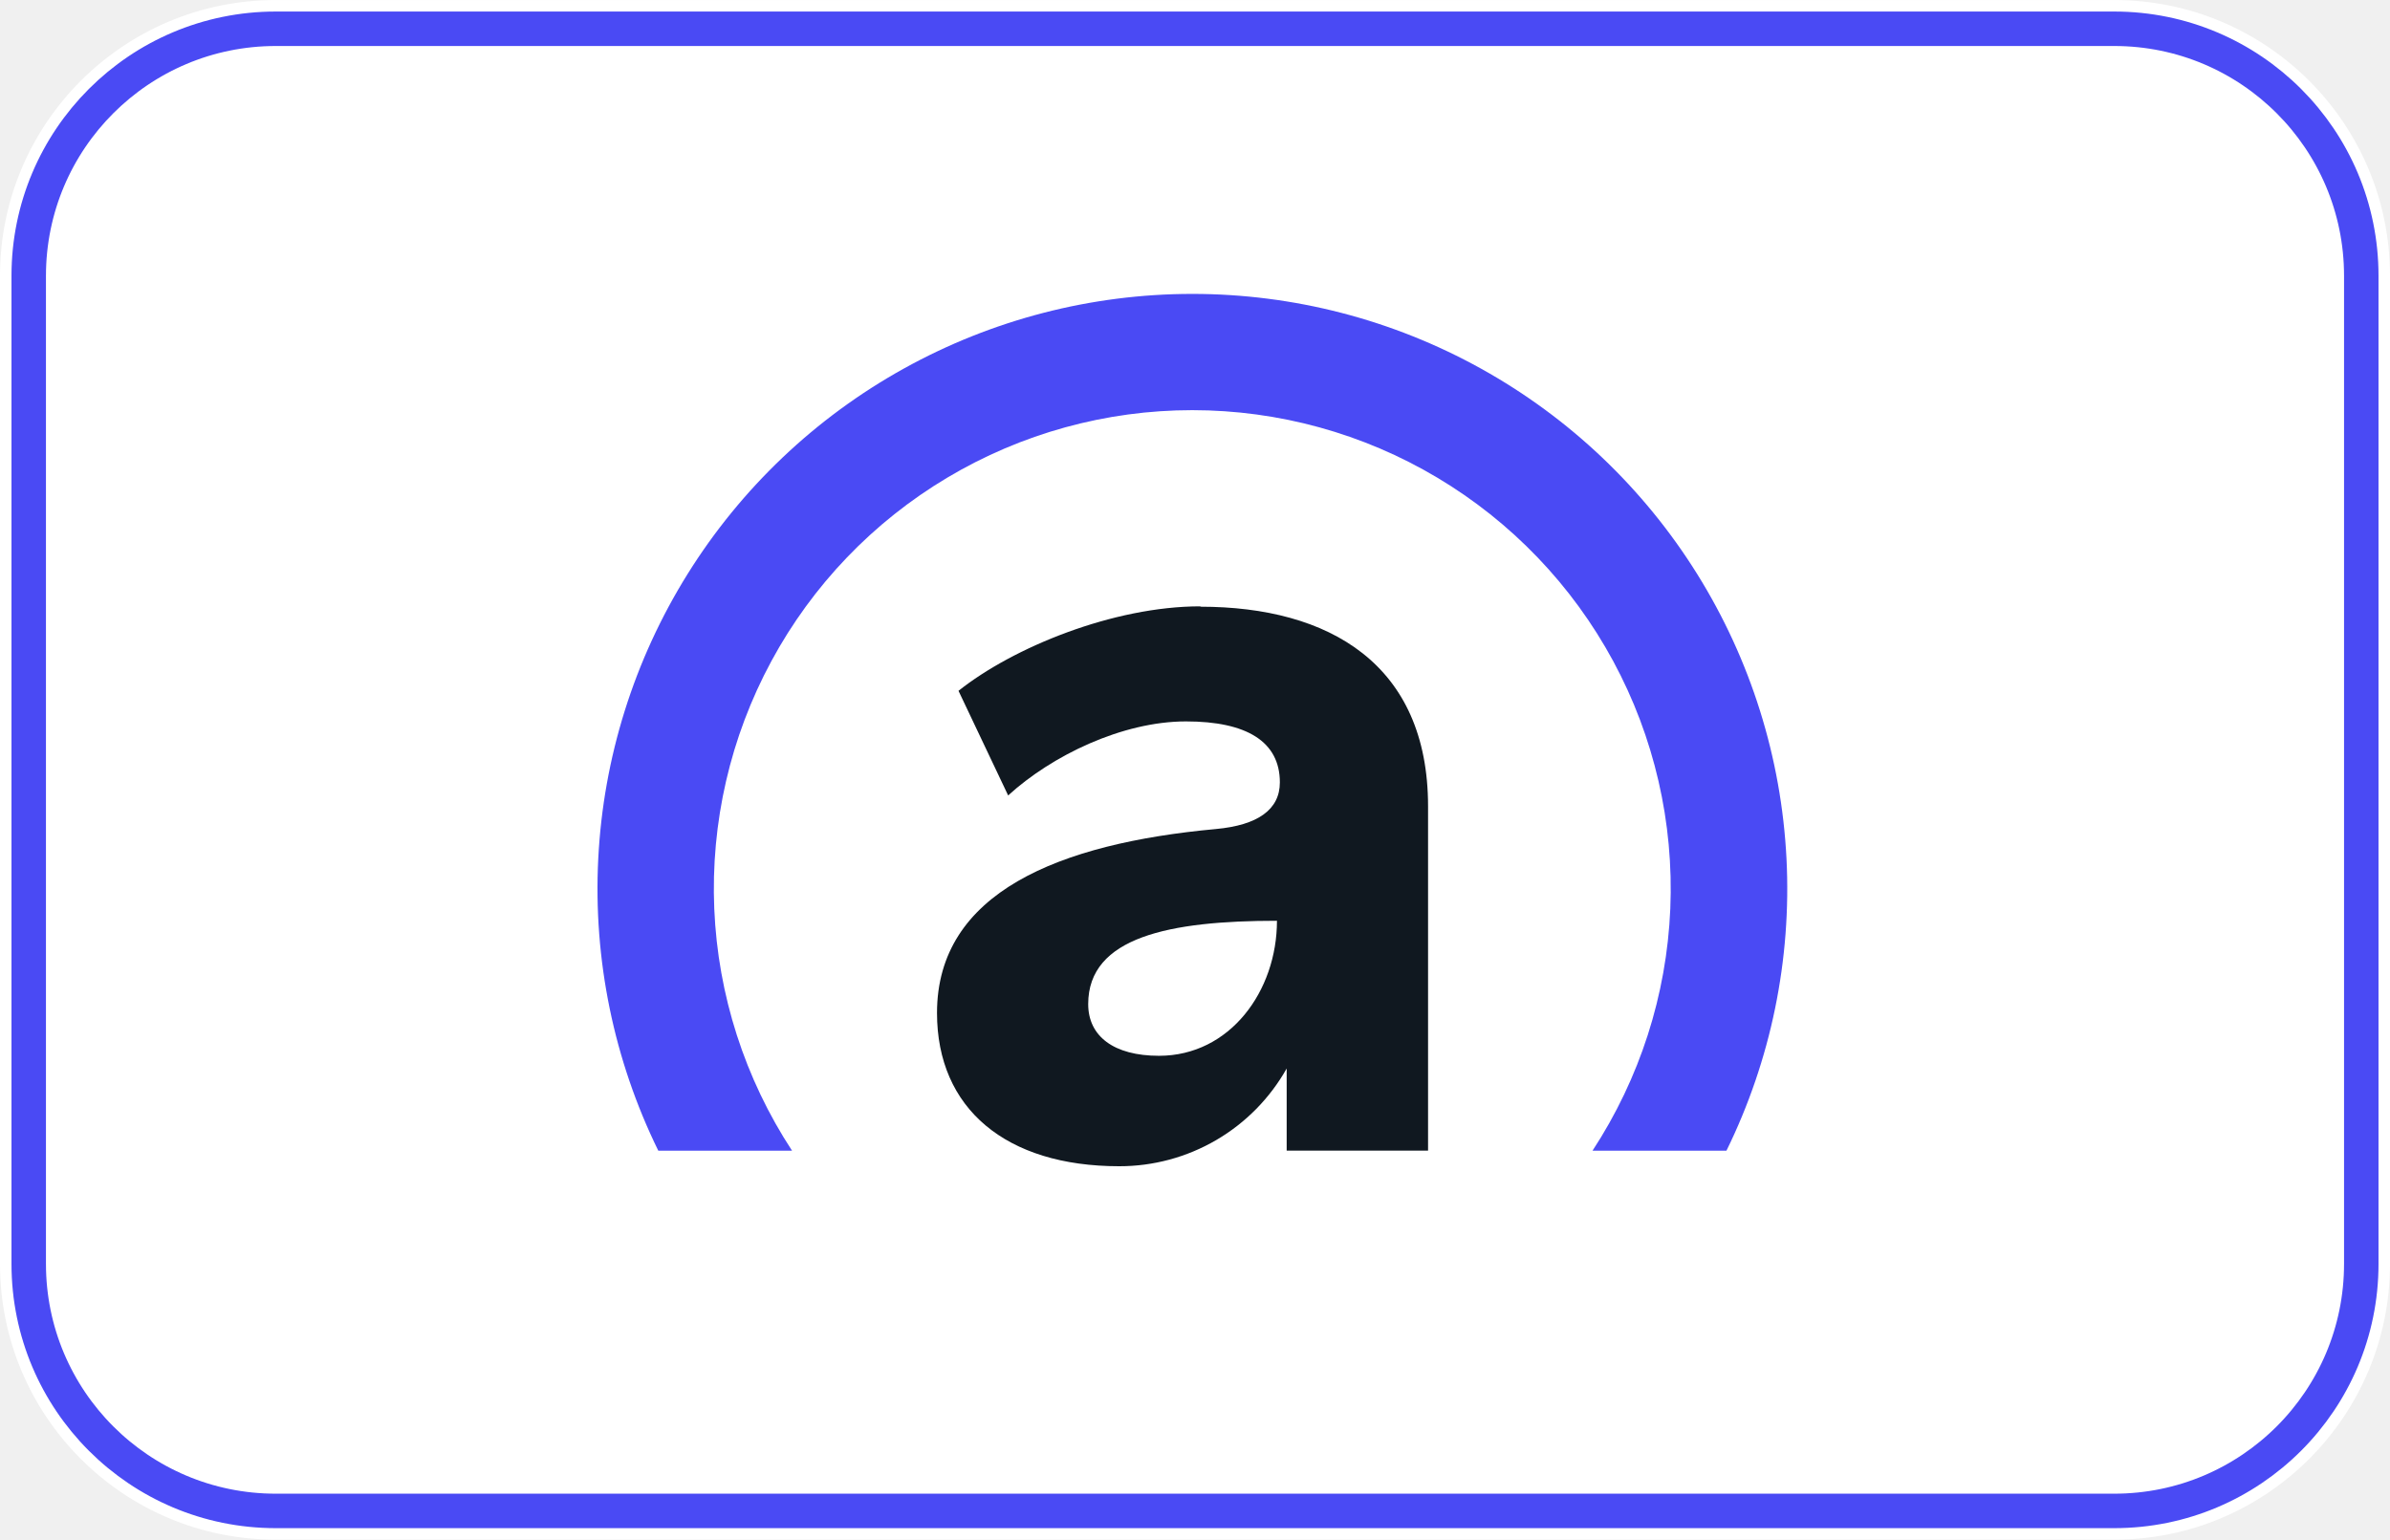
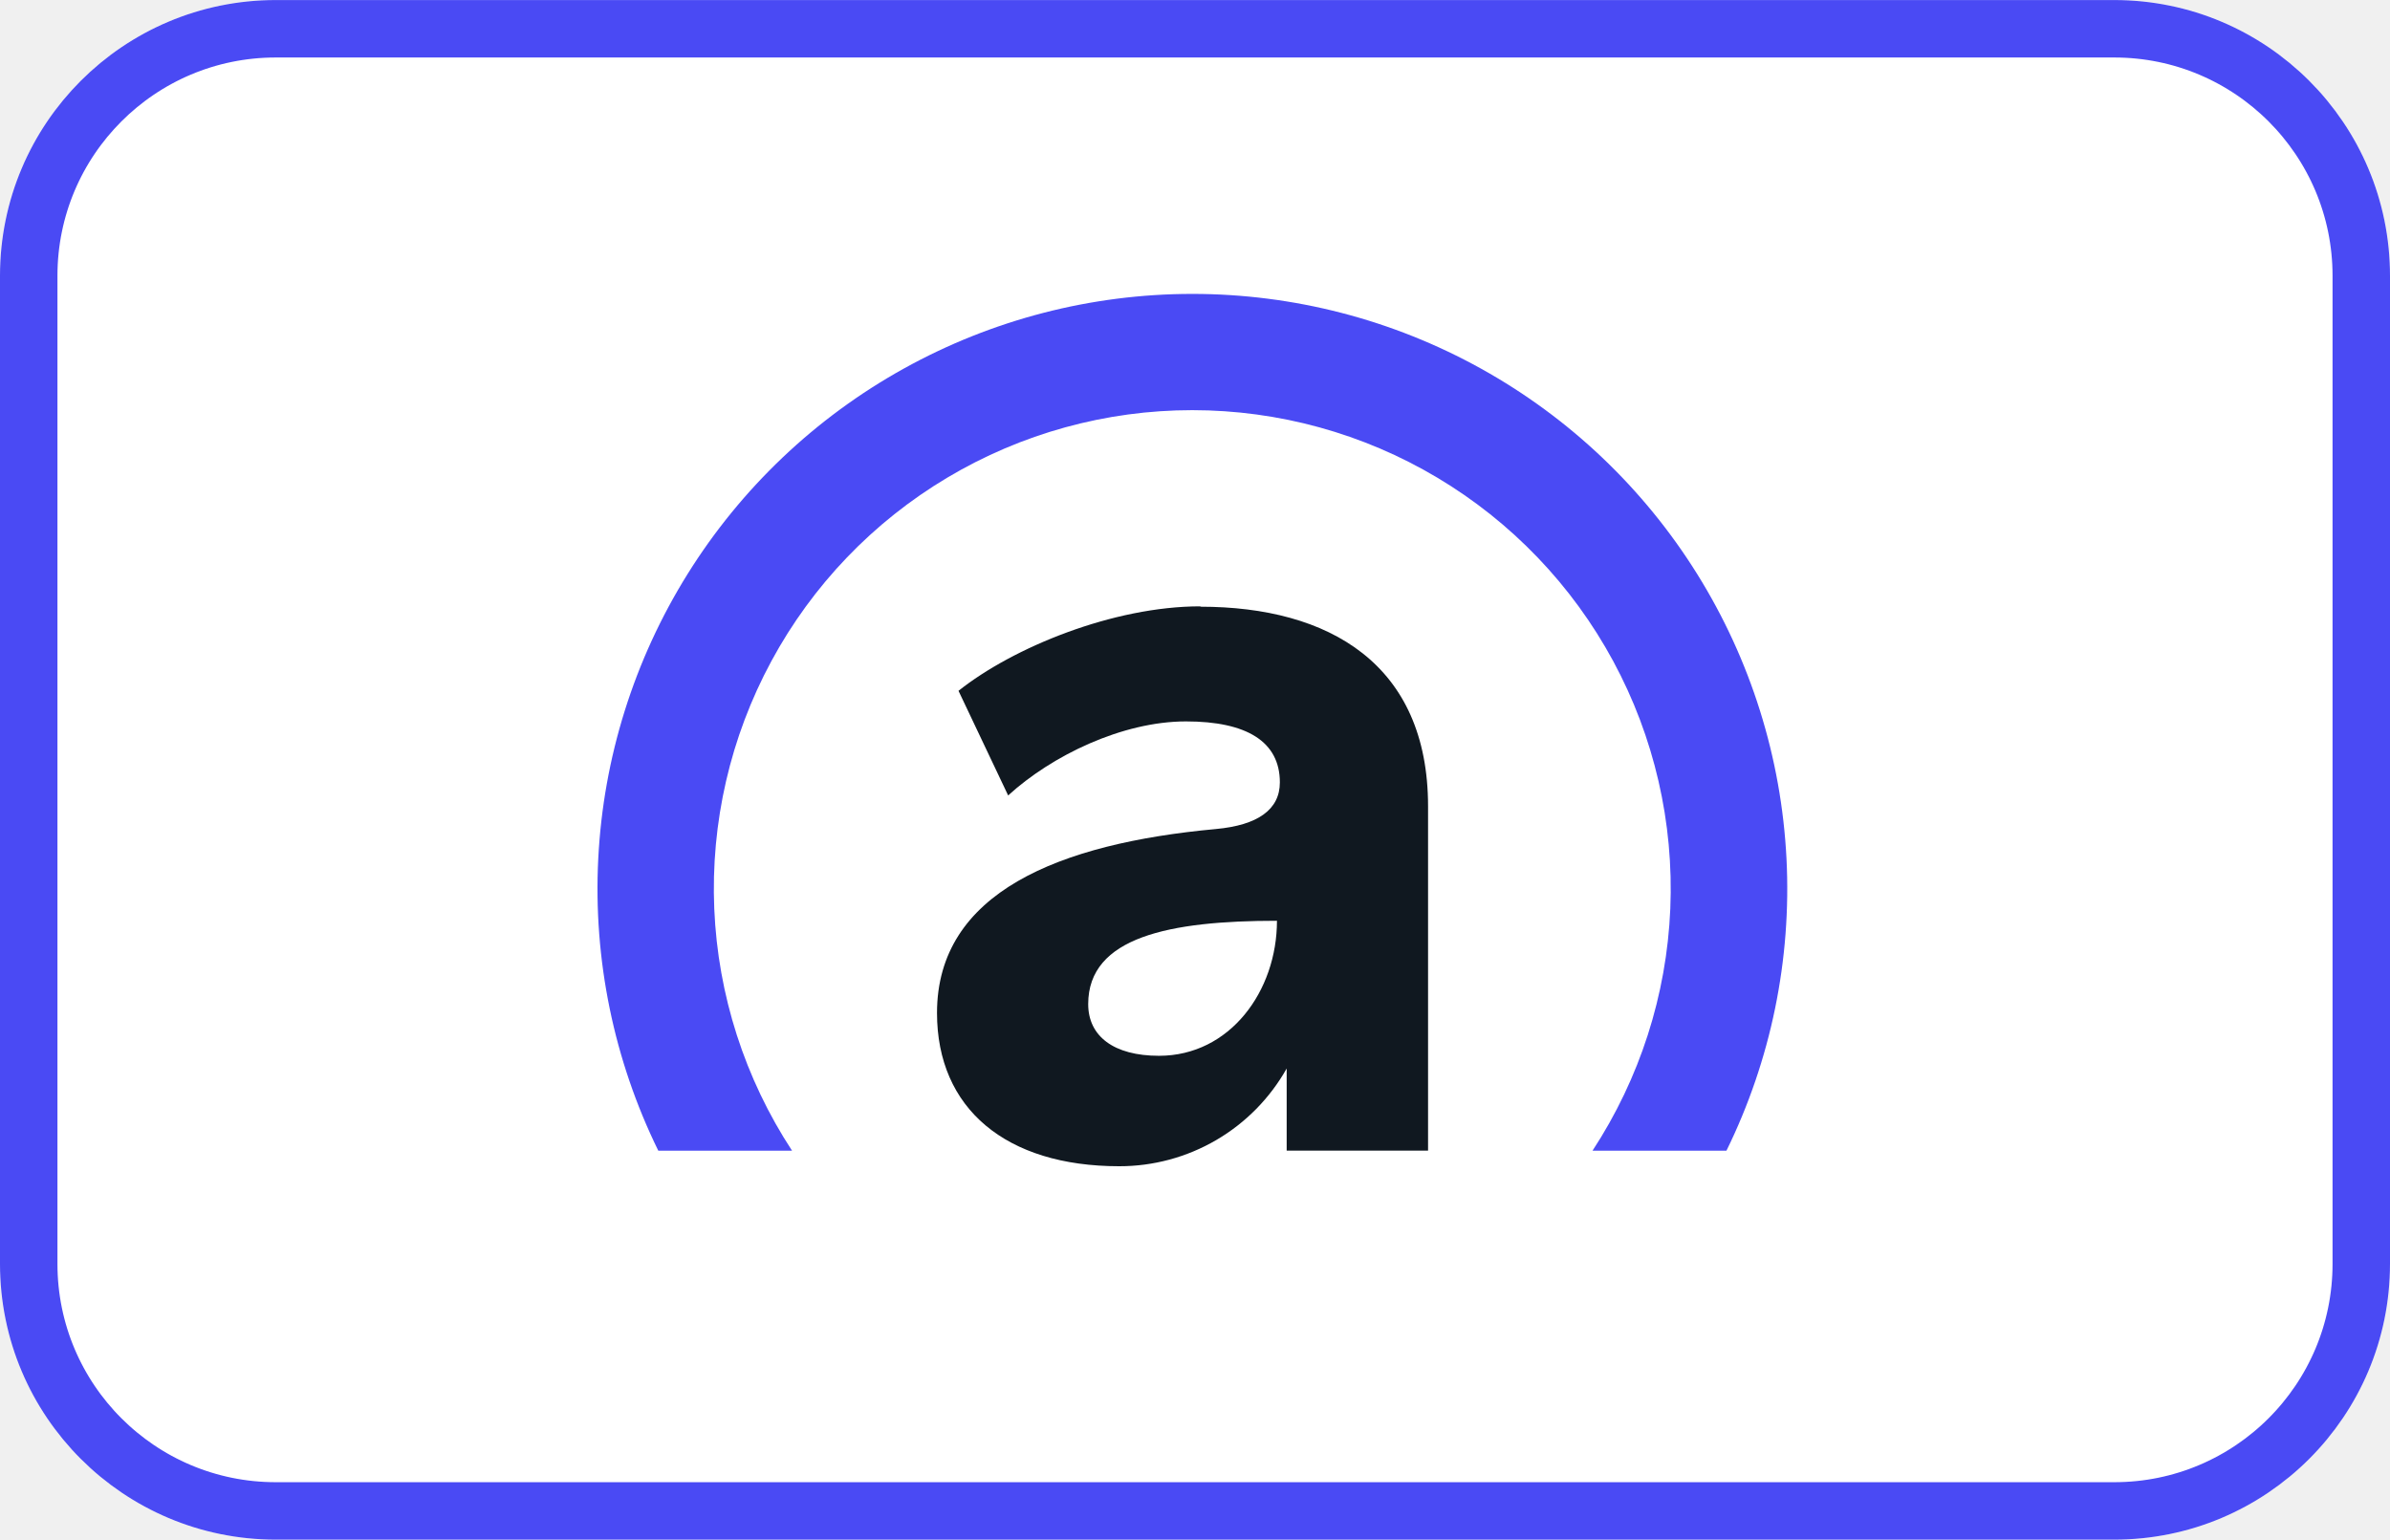
<svg xmlns="http://www.w3.org/2000/svg" width="3840" height="2474" viewBox="0 0 208 134" fill="none">
  <g transform="translate(-40, -20)">
    <rect x="40" y="20" width="208" height="134" rx="24" fill="white" />
-     <rect x="42.5" y="22.5" width="203" height="129" rx="21.5" stroke="#4A4AF4" stroke-width="3" />
+     <rect x="42.5" y="22.5" width="203" height="129" rx="21.5" stroke="#4A4AF4" stroke-width="5" />
    <path d="M108.933 120.149C104.819 113.869 102.48 106.593 102.162 99.092C101.845 91.59 103.562 84.143 107.132 77.537C110.701 70.932 115.99 65.415 122.439 61.57C128.887 57.724 136.256 55.694 143.764 55.694C151.272 55.694 158.64 57.724 165.089 61.57C171.537 65.415 176.826 70.932 180.396 77.537C183.965 84.143 185.682 91.59 185.365 99.092C185.048 106.593 182.708 113.869 178.594 120.149H190.251C194.124 112.256 195.922 103.507 195.477 94.727C195.032 85.947 192.358 77.424 187.708 69.963C183.057 62.502 176.584 56.348 168.897 52.082C161.21 47.815 152.563 45.576 143.772 45.576C134.98 45.576 126.333 47.815 118.646 52.082C110.959 56.348 104.486 62.502 99.835 69.963C95.185 77.424 92.511 85.947 92.066 94.727C91.621 103.507 93.42 112.256 97.292 120.149H108.933Z" fill="#4A4AF4" />
    <path d="M144.467 72.769C136.885 72.769 128.157 76.347 123.418 80.122L127.739 89.229C131.538 85.754 137.682 82.784 143.219 82.784C148.487 82.784 151.385 84.537 151.385 88.091C151.385 90.461 149.458 91.819 145.817 92.151C132.162 93.407 121.547 97.68 121.547 108.16C121.547 116.477 127.541 121.5 137.406 121.5C140.371 121.504 143.284 120.718 145.845 119.223C148.406 117.728 150.523 115.578 151.978 112.994V120.142H164.283V90.176C164.283 77.8 155.674 72.801 144.467 72.801V72.769ZM140.873 111.888C136.924 111.888 134.705 110.182 134.705 107.386C134.705 101.542 141.813 100.136 151.133 100.136C151.133 106.249 147.041 111.888 140.865 111.888H140.873Z" fill="#101820" />
  </g>
</svg>
